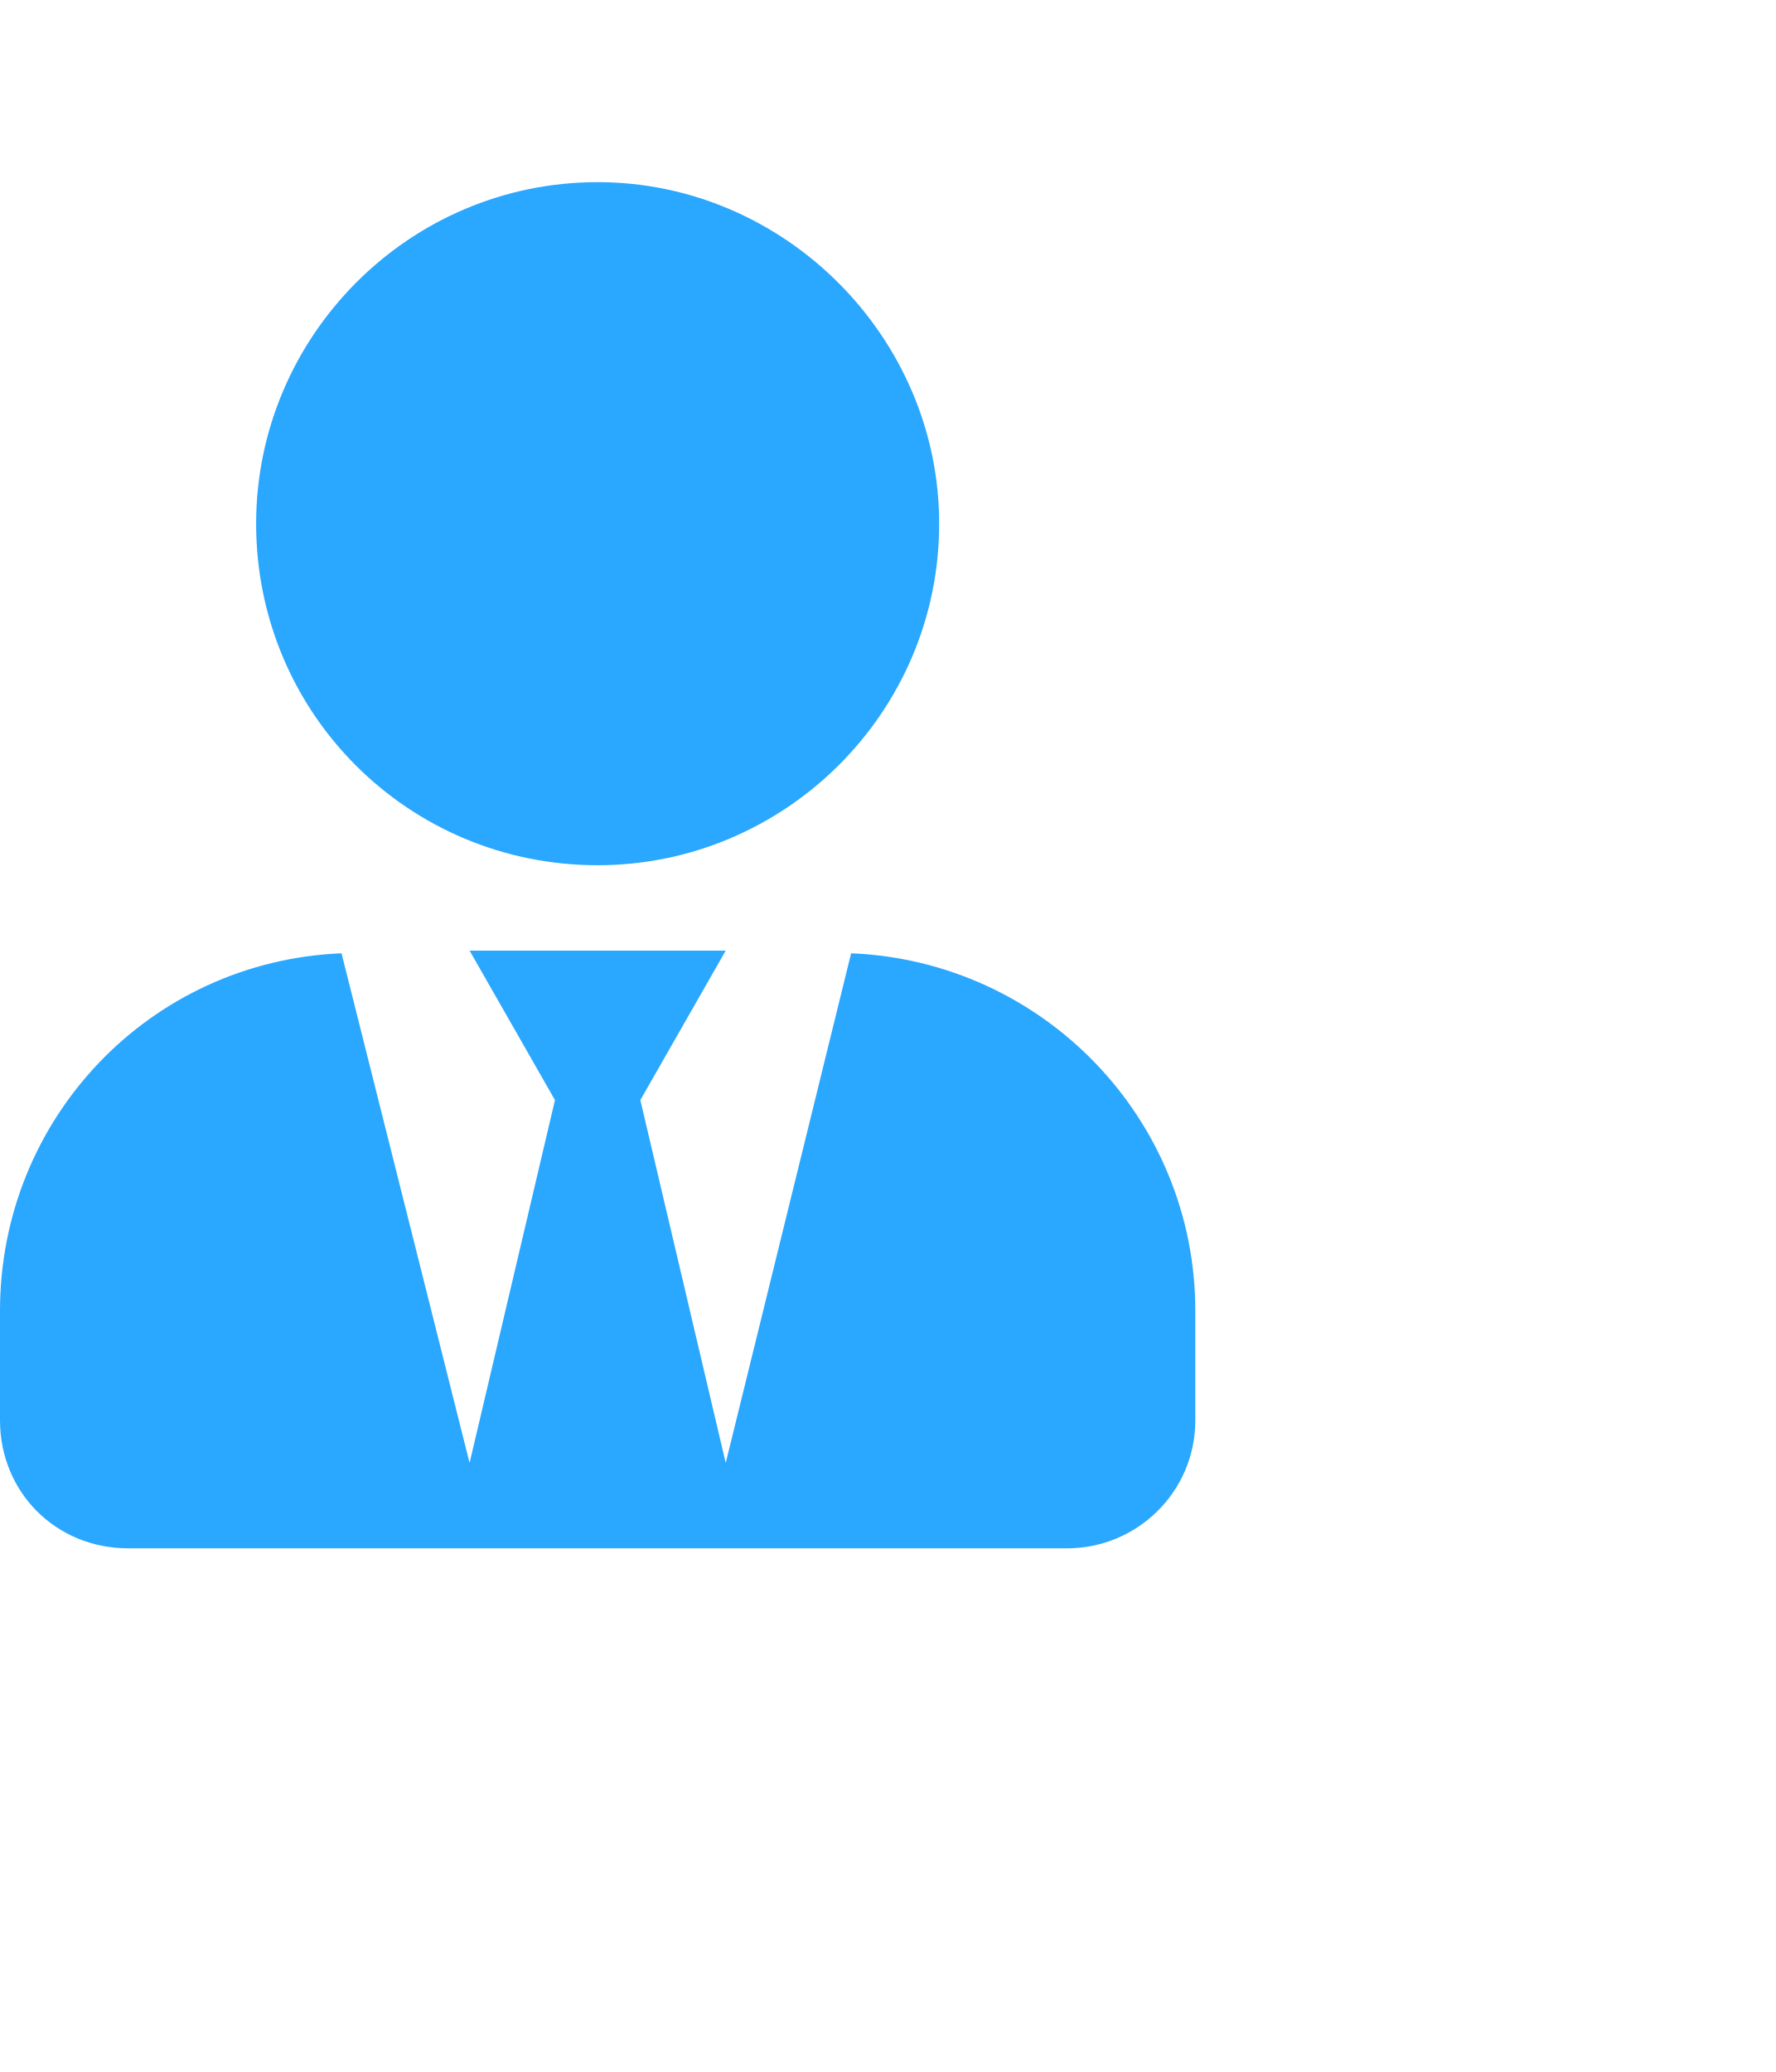
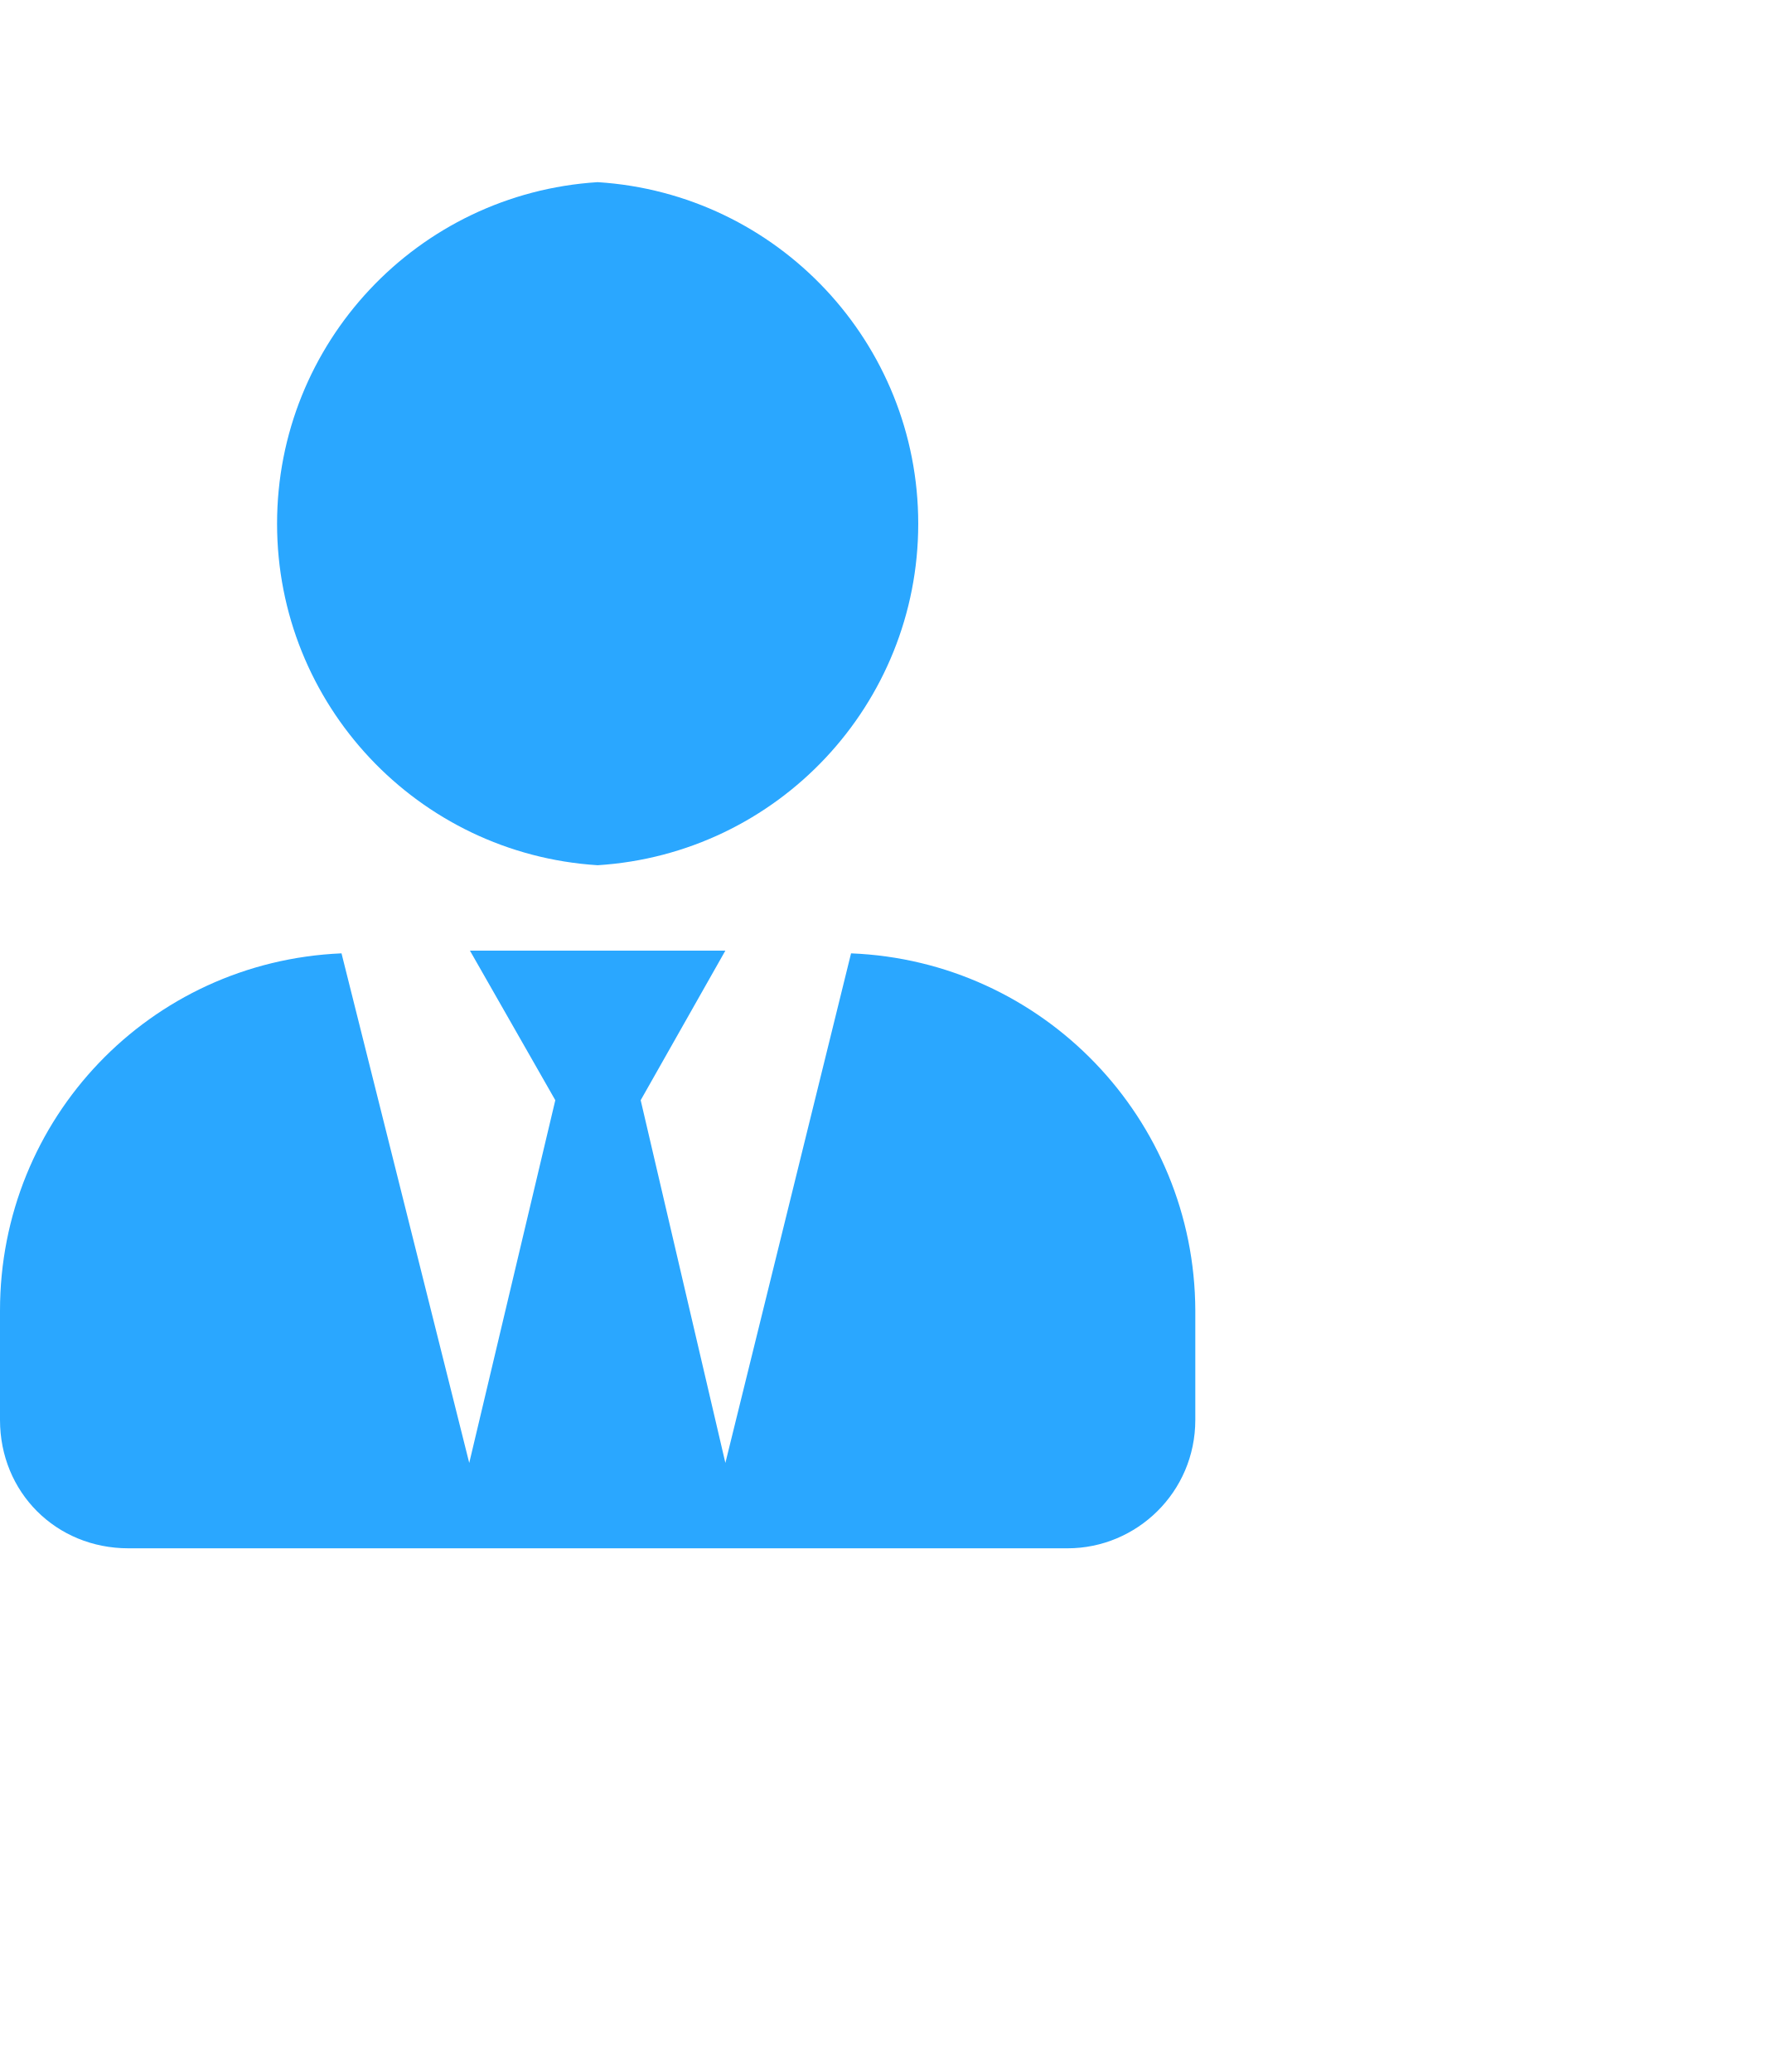
<svg xmlns="http://www.w3.org/2000/svg" width="18" height="21" viewBox="0 0 26 26" fill="none">
-   <path d="M8.75 10.5C11.484 10.5 13.75 8.273 13.75 5.5C13.75 2.766 11.484 0.5 8.75 0.5C5.977 0.5 3.75 2.766 3.75 5.5C3.75 8.273 5.977 10.5 8.75 10.5ZM12.461 11.789L10.625 19.25L9.375 13.938L10.625 11.75H6.875L8.125 13.938L6.875 19.25L5 11.789C2.188 11.906 0 14.211 0 17.023V18.625C0 19.68 0.82 20.5 1.875 20.5H15.625C16.641 20.5 17.5 19.68 17.5 18.625V17.023C17.5 14.211 15.273 11.906 12.461 11.789Z" fill="#2AA7FF" />
+   <path d="M8.75 10.5a5.01 5.01 0 000-10 5.01 5.01 0 000 10zm3.71 1.29l-1.84 7.46-1.24-5.31 1.24-2.19H6.88l1.25 2.19-1.26 5.31L5 11.79c-2.81.12-5 2.42-5 5.23v1.6c0 1.06.82 1.88 1.88 1.88h13.75c1.01 0 1.87-.82 1.87-1.88v-1.6a5.25 5.25 0 00-5.04-5.23z" fill="#2AA7FF" />
</svg>
